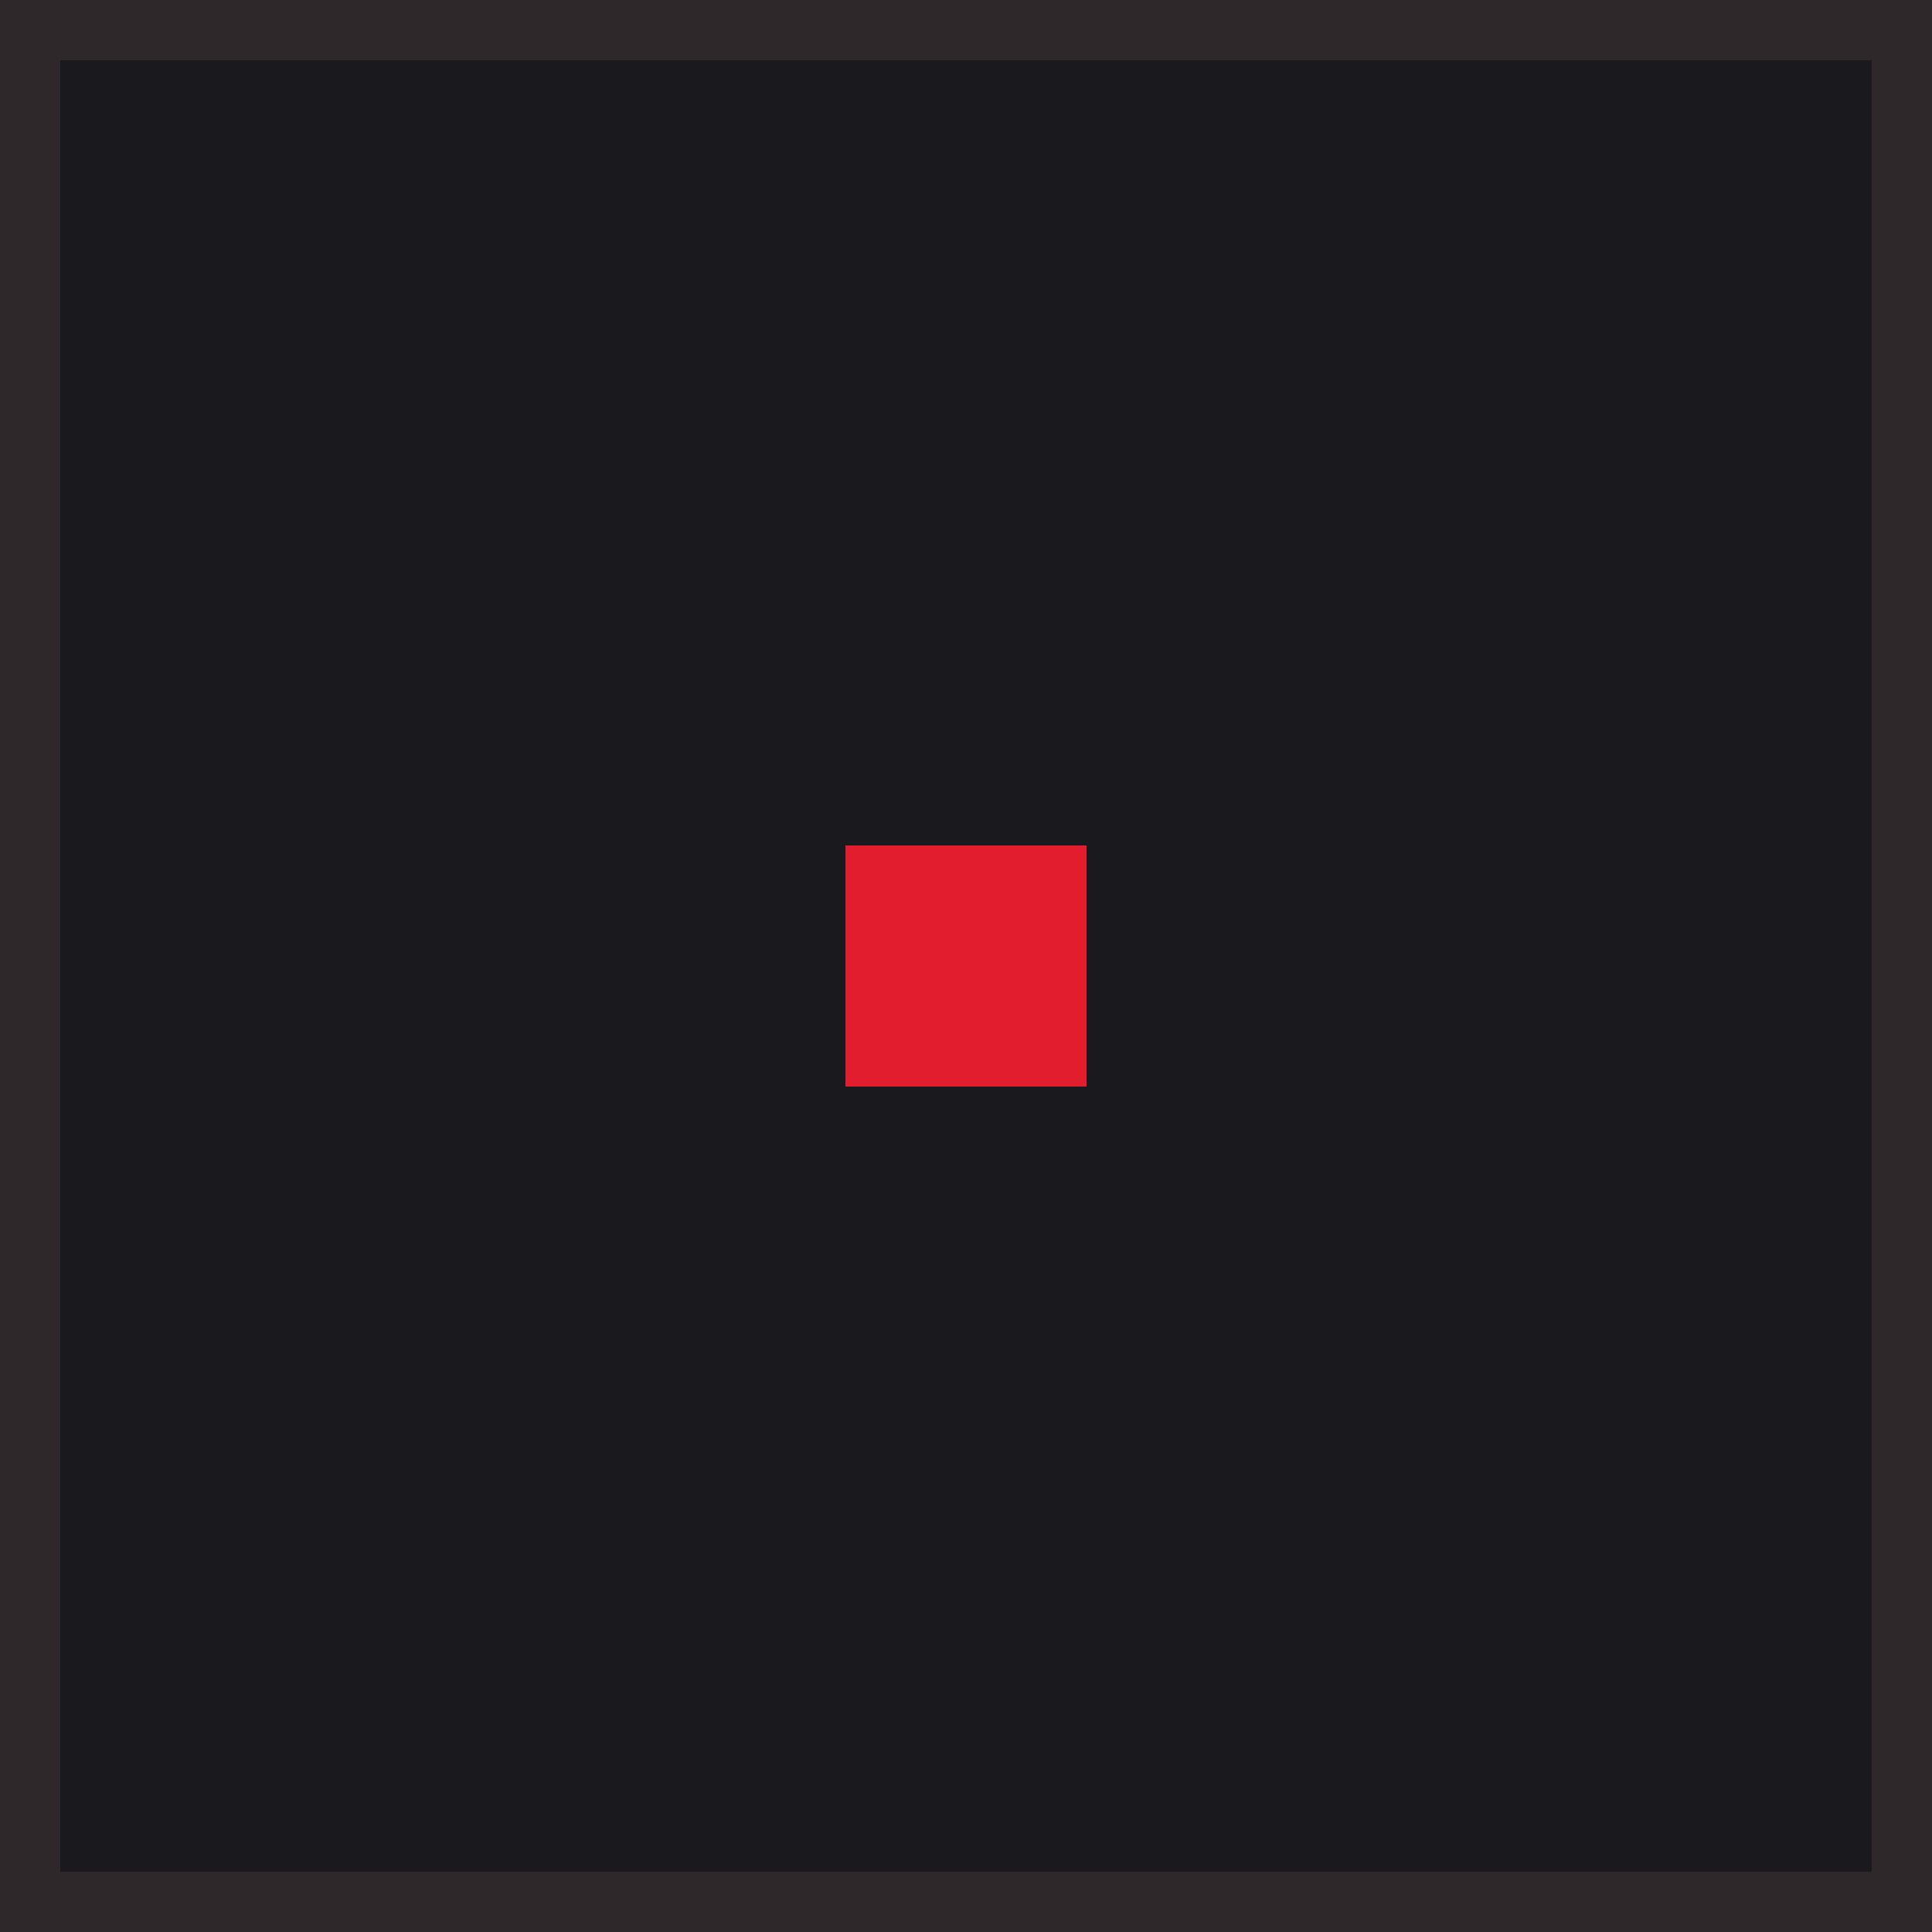
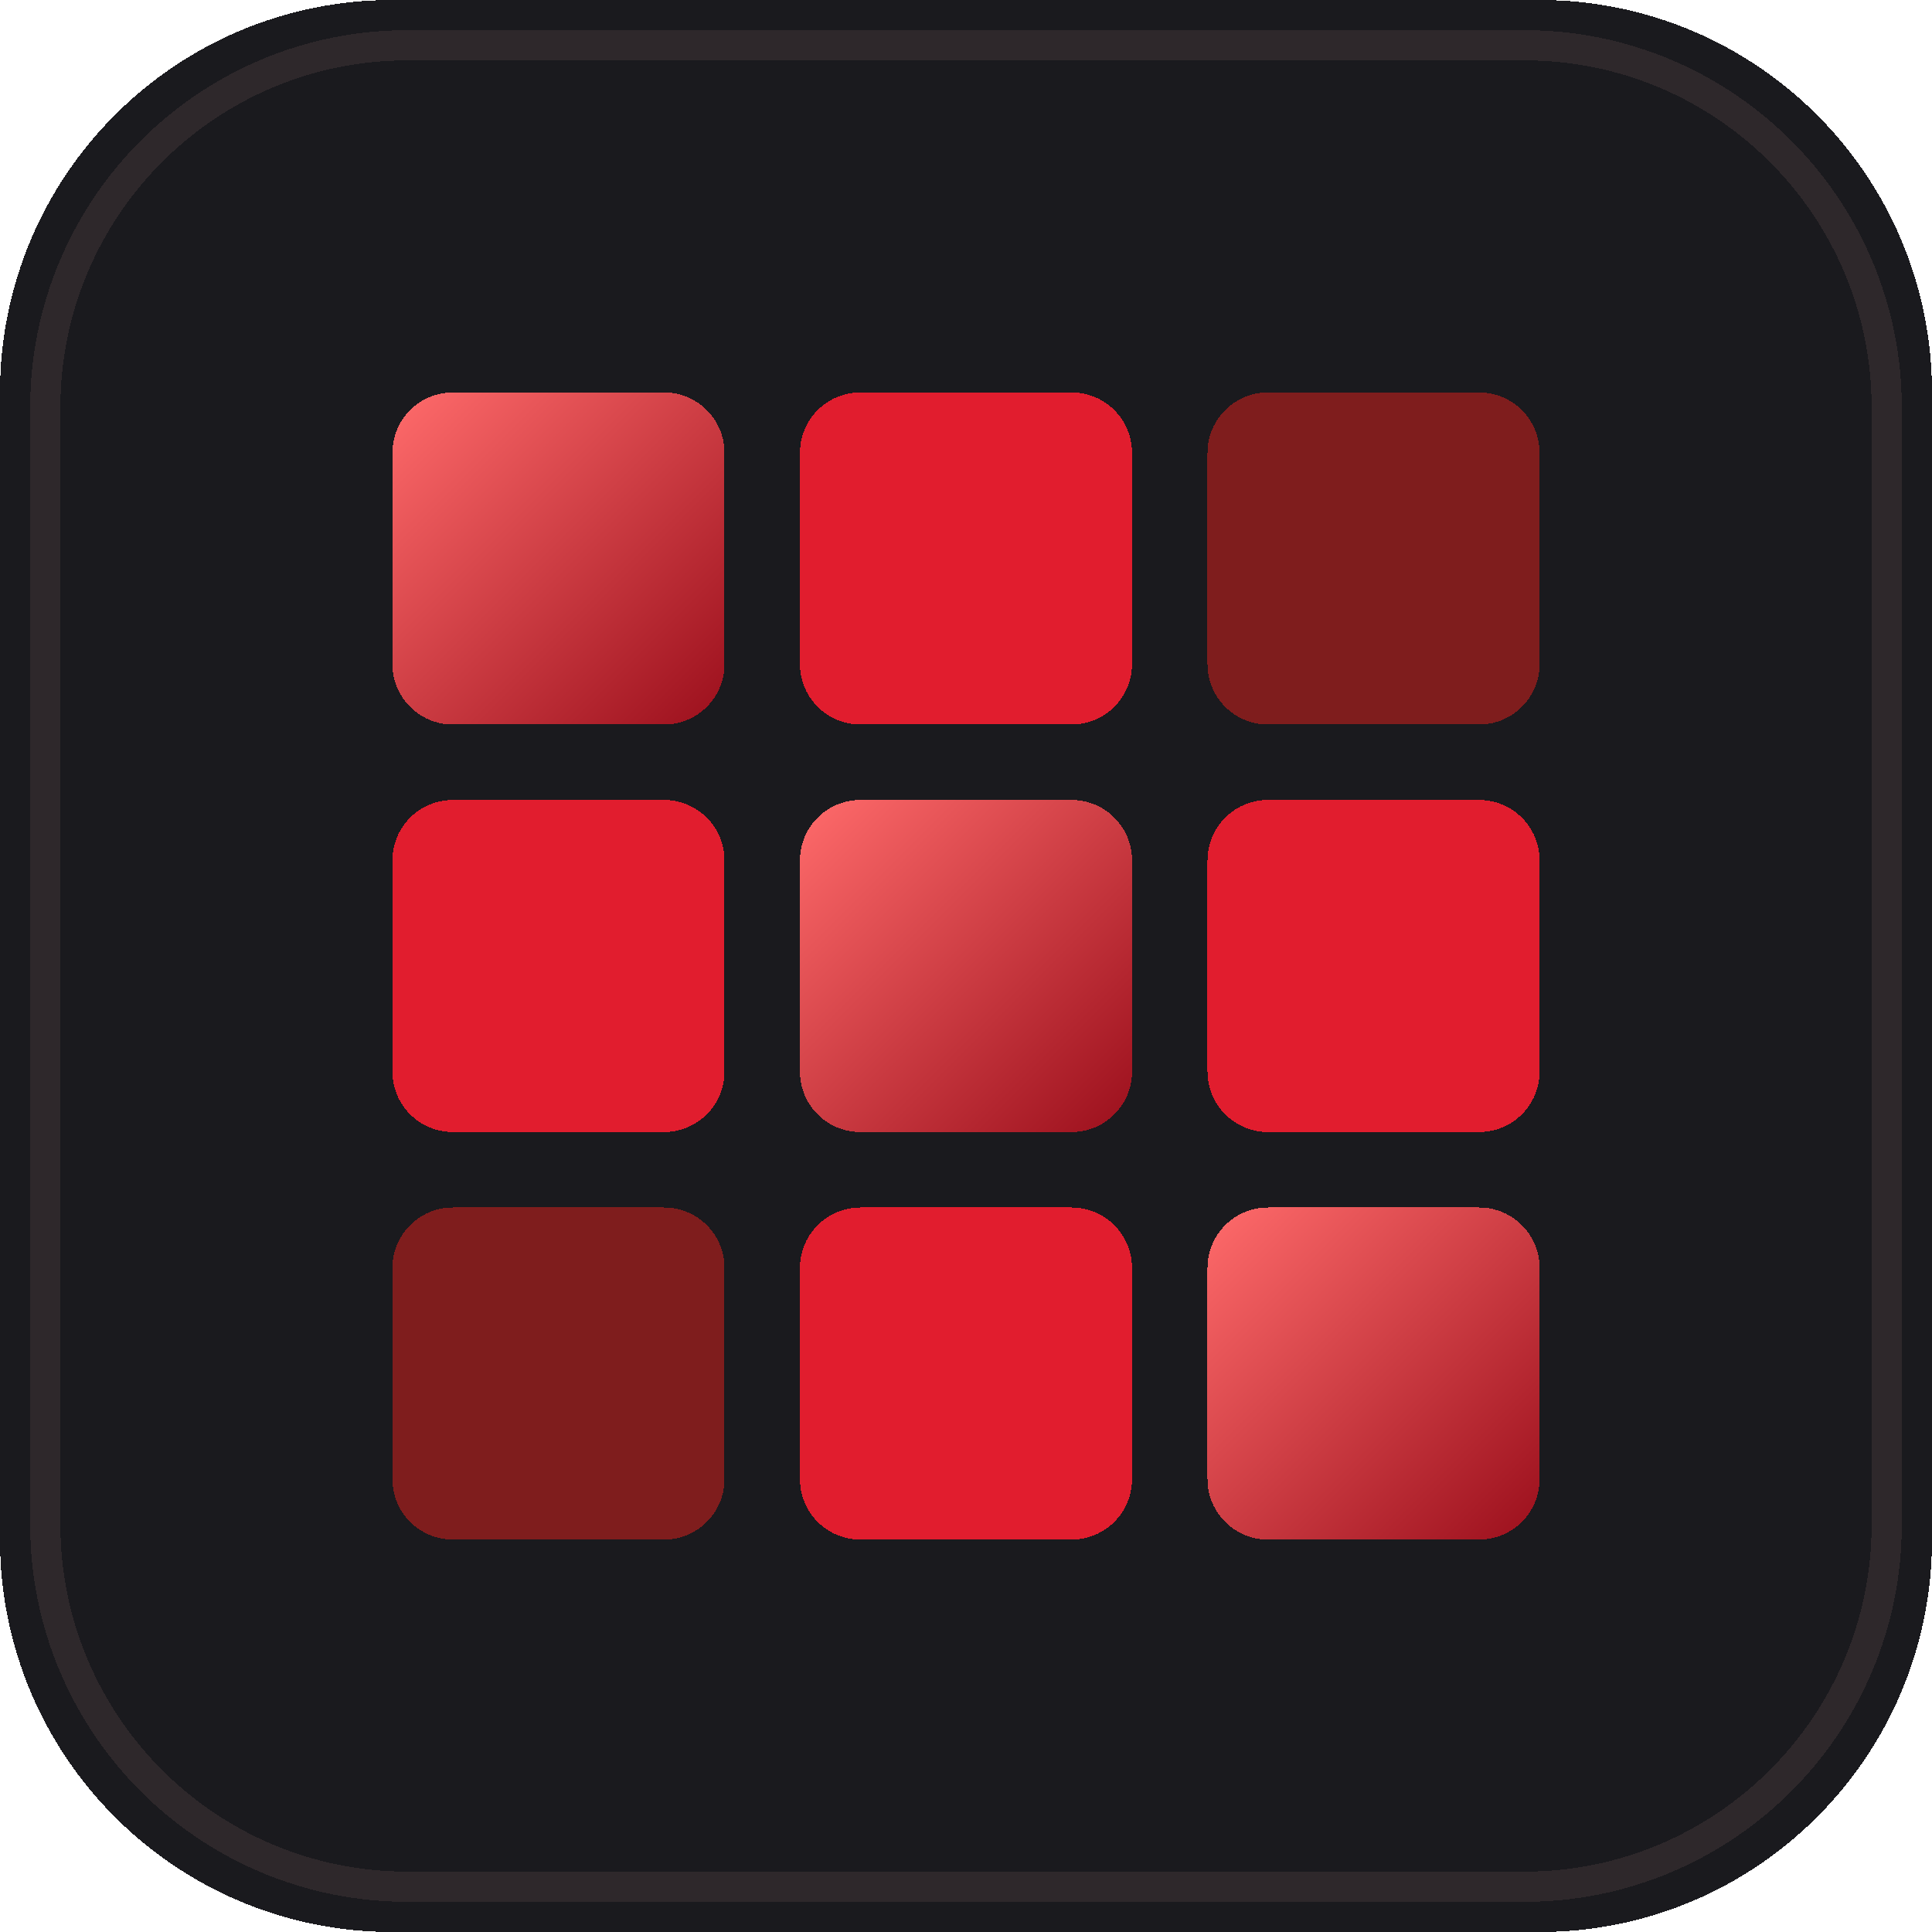
- <svg xmlns="http://www.w3.org/2000/svg" width="64" height="64" viewBox="0 0 16 16" shape-rendering="crispEdges">
-   <rect width="16" height="16" fill="#1a1a1e" />
-   <rect x="0" y="0" width="16" height="16" fill="none" stroke="#2e282b" />
-   <rect x="7" y="7" width="2" height="2" fill="#e11d2e" />
+ <svg xmlns="http://www.w3.org/2000/svg" width="128" height="128" viewBox="0 0 128 128" shape-rendering="crispEdges" role="img" aria-label="Image unavailable">
+   <defs>
+     <linearGradient id="g" x1="0" y1="0" x2="1" y2="1">
+       <stop offset="0" stop-color="#ff6b6b" />
+       <stop offset="1" stop-color="#9b0f1c" />
+     </linearGradient>
+   </defs>
+   <rect width="128" height="128" rx="26" fill="#1a1a1e" />
+   <rect x="3" y="3" width="122" height="122" rx="24" fill="none" stroke="#2e282b" stroke-width="2" />
+   <g>
+     <rect x="26" y="26" width="22" height="22" rx="4" fill="url(#g)" />
+     <rect x="53" y="26" width="22" height="22" rx="4" fill="#e11d2e" />
+     <rect x="80" y="26" width="22" height="22" rx="4" fill="#7f1d1d" />
+     <rect x="26" y="53" width="22" height="22" rx="4" fill="#e11d2e" />
+     <rect x="53" y="53" width="22" height="22" rx="4" fill="url(#g)" />
+     <rect x="80" y="53" width="22" height="22" rx="4" fill="#e11d2e" />
+     <rect x="26" y="80" width="22" height="22" rx="4" fill="#7f1d1d" />
+     <rect x="53" y="80" width="22" height="22" rx="4" fill="#e11d2e" />
+     <rect x="80" y="80" width="22" height="22" rx="4" fill="url(#g)" />
+   </g>
</svg>
